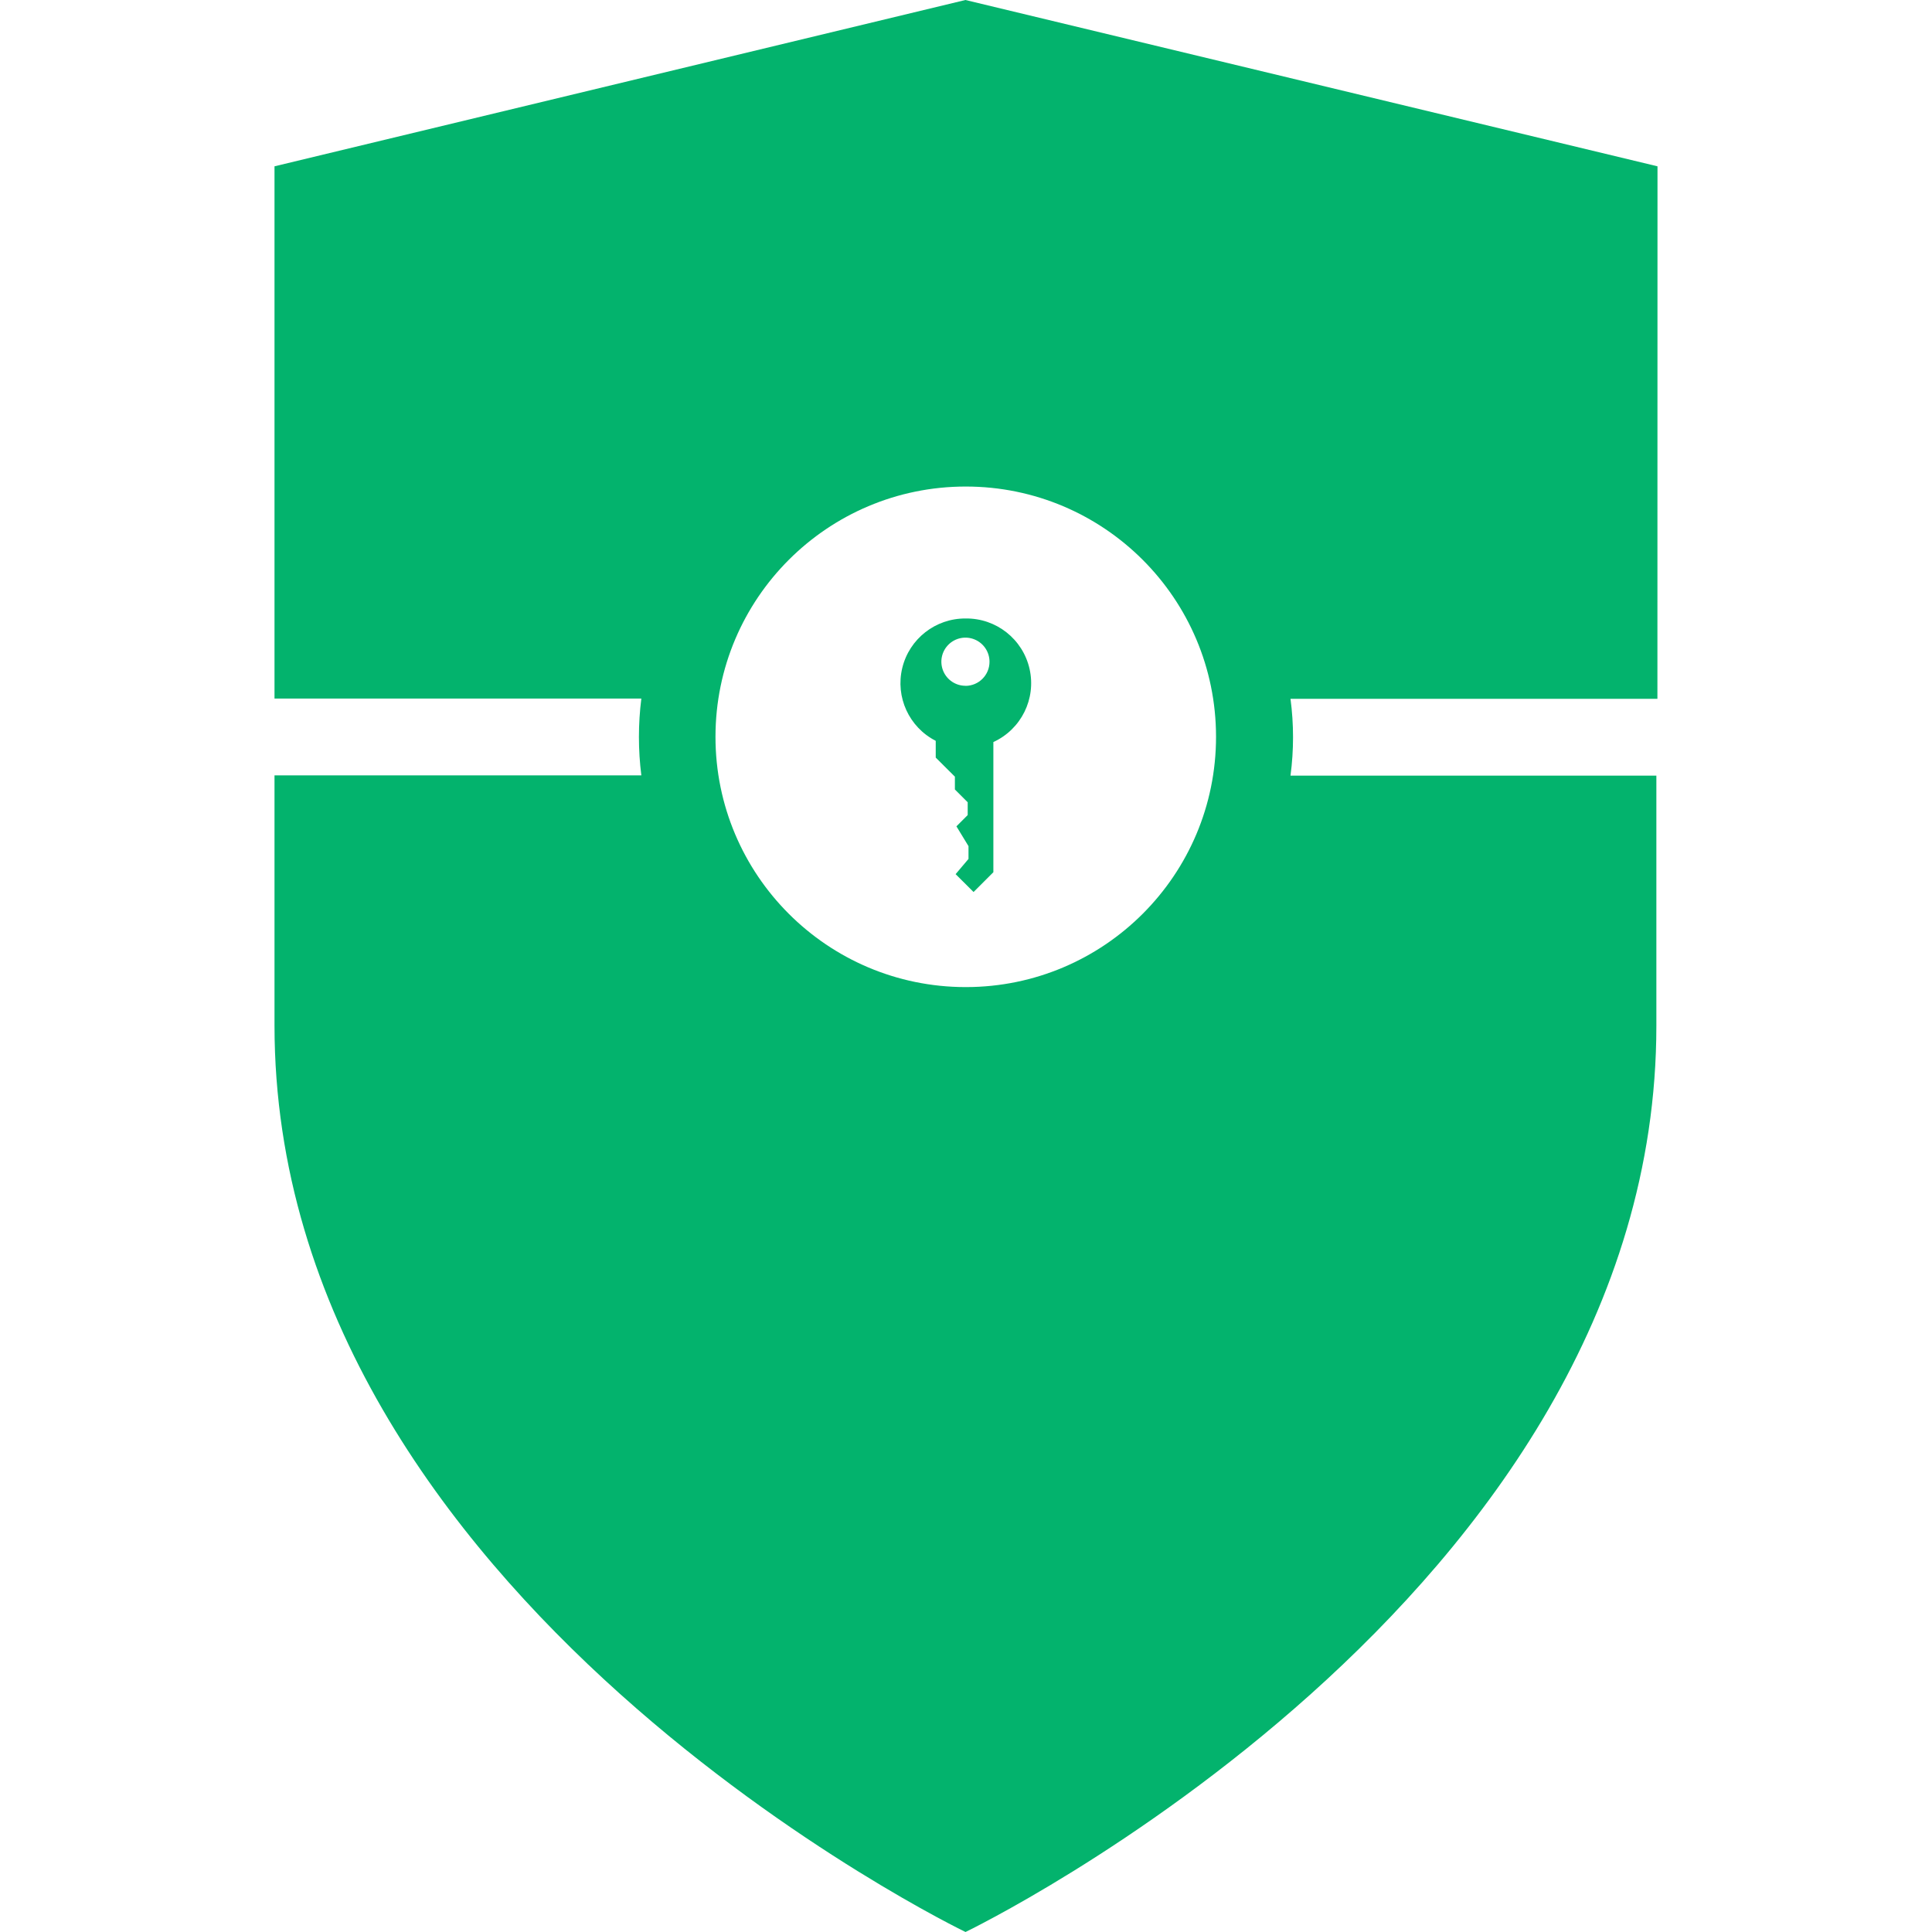
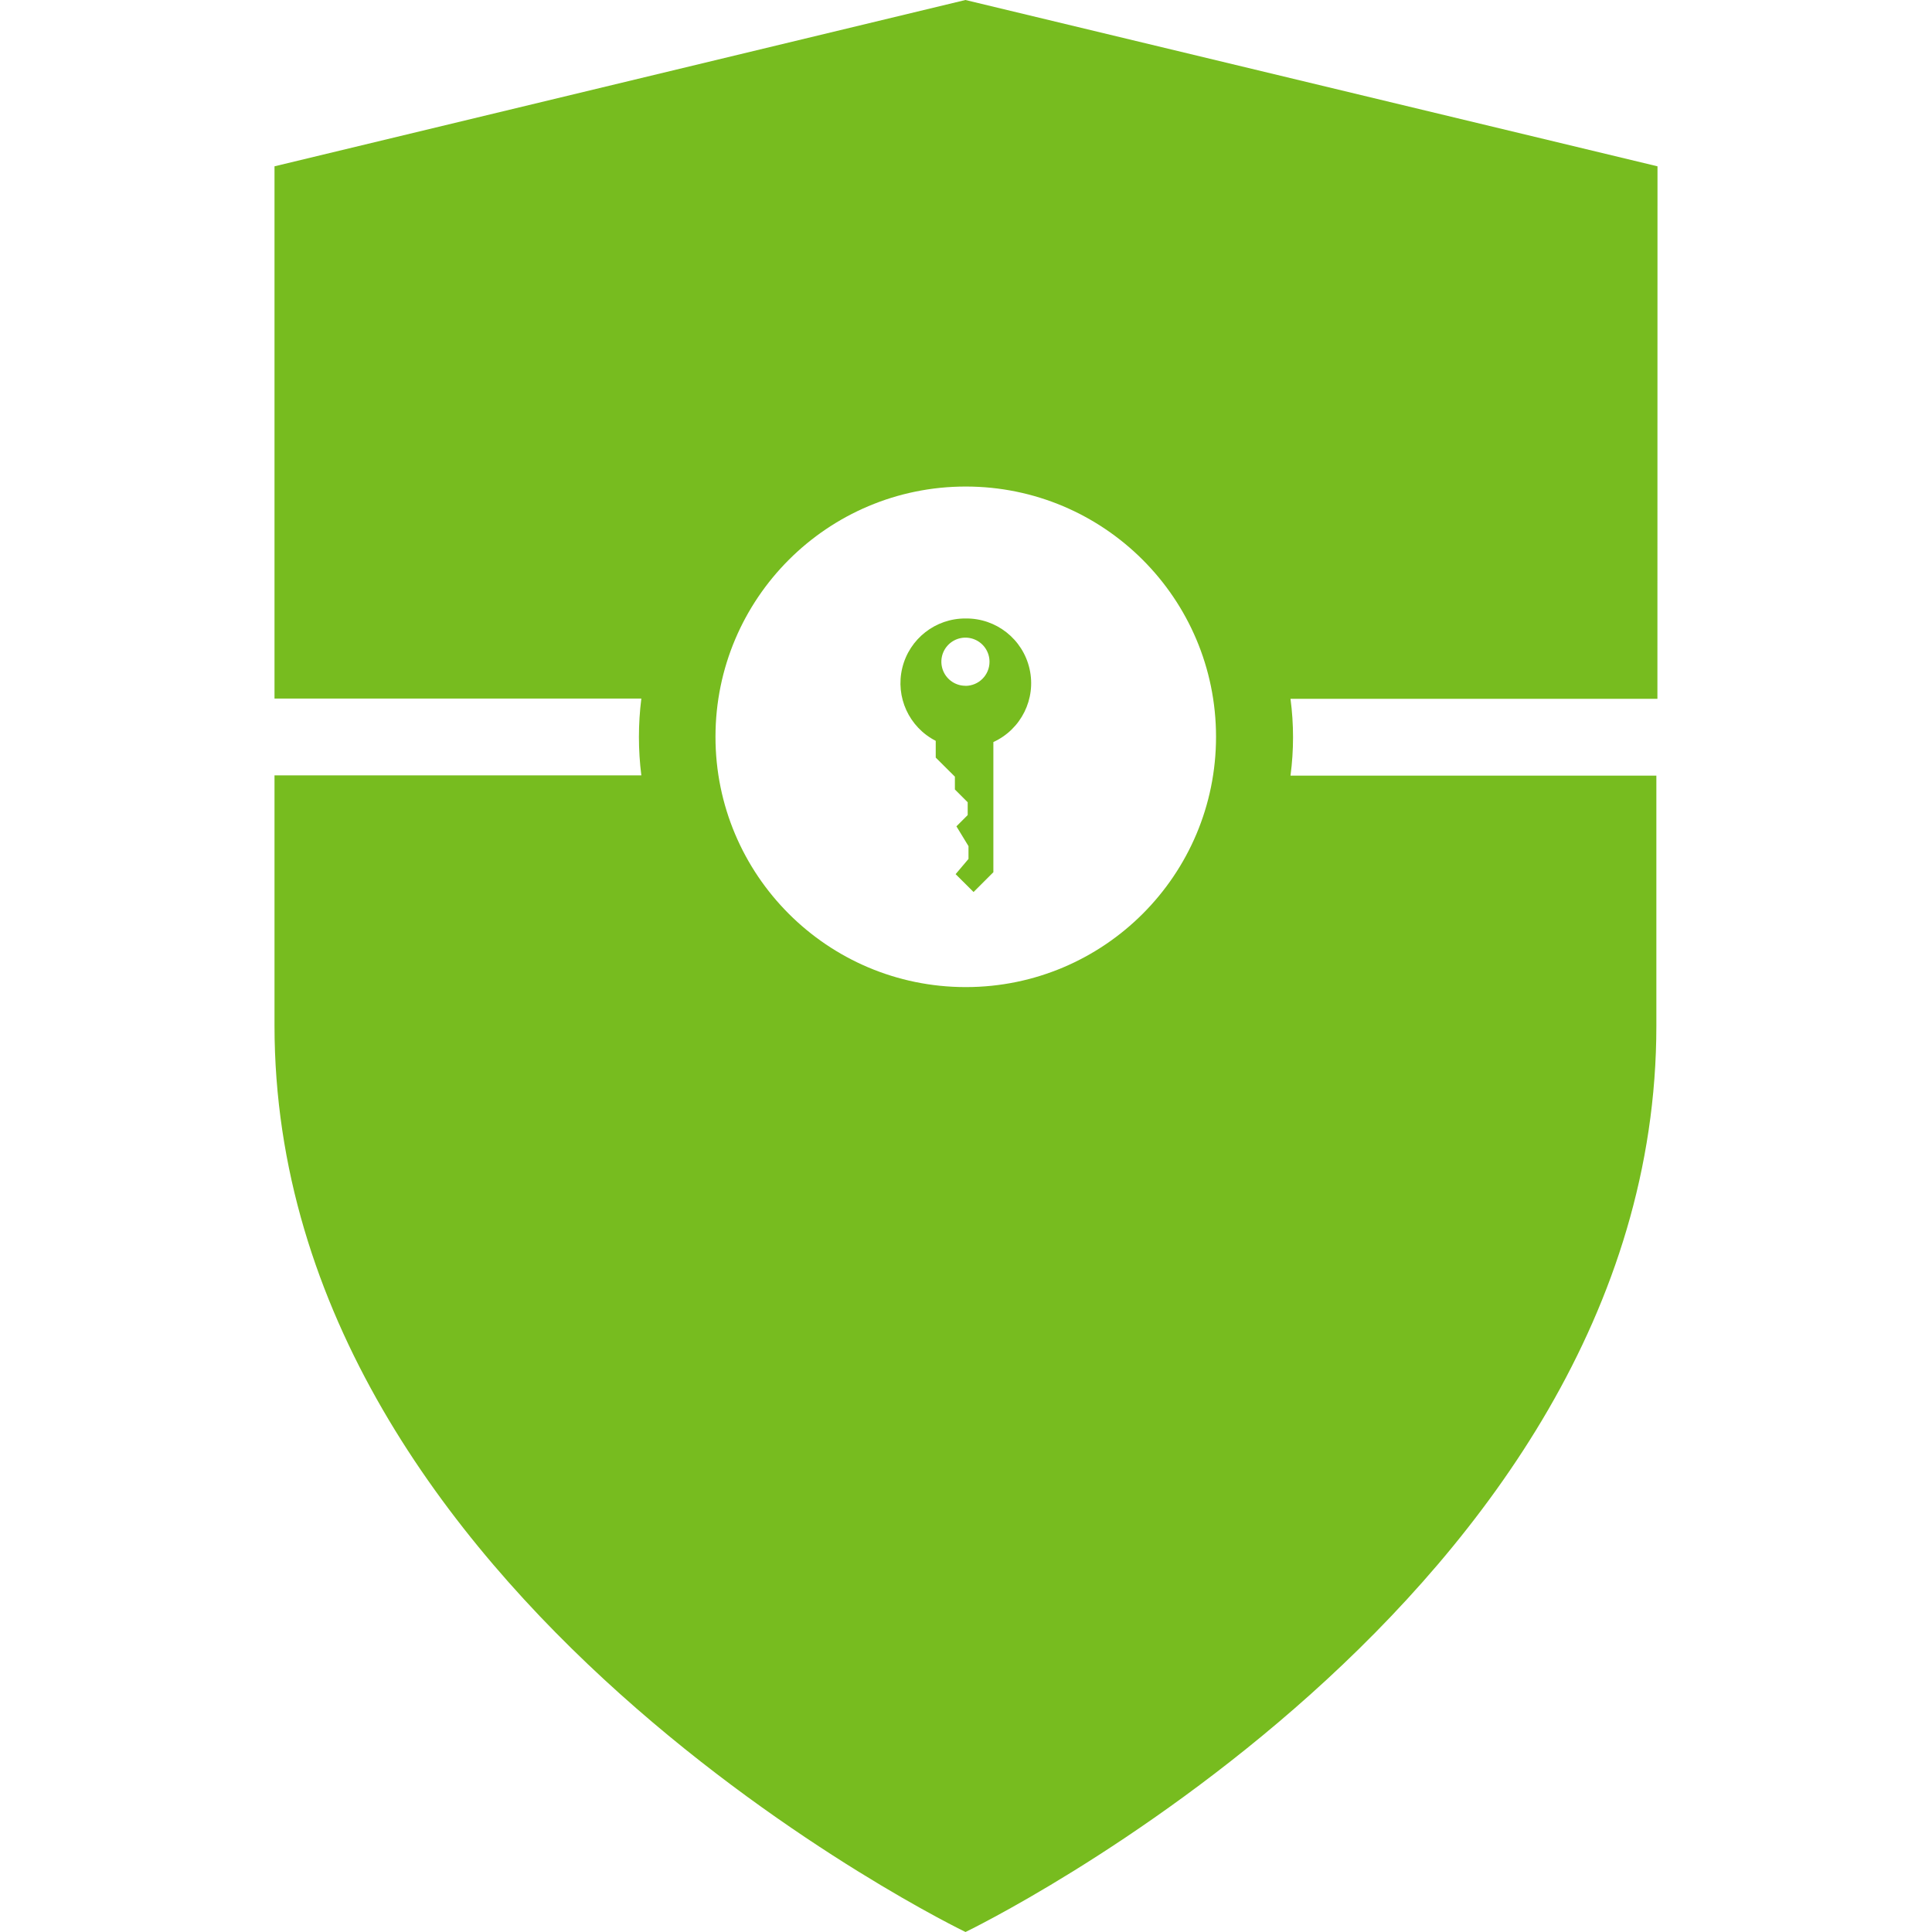
<svg xmlns="http://www.w3.org/2000/svg" role="img" width="24" height="24">
  <rect id="backgroundrect" width="100%" height="100%" x="0" y="0" fill="none" stroke="none" />
  <g class="currentLayer" style="">
-     <path d="M20.59 2.066 11.993 0 3.41 2.066v6.612h4.557a3.804 3.804 0 0 0 0 .954H3.41v3.106C3.41 19.867 11.994 24 11.994 24s8.582-4.133 8.582-11.258V9.635h-4.545a3.616 3.616 0 0 0 0-.954h4.558zM12 12.262h-.006a3.109 3.109 0 1 1 .006 0zm-.006-4.579a.804.804 0 0 0-.37 1.52v.208l.238.237v.159l.159.159v.159l-.14.14.15.246v.159l-.16.189.223.222.246-.246V9.218a.804.804 0 0 0-.346-1.535zm0 .836a.299.299 0 1 1 .298-.299.299.299 0 0 1-.298.3z" id="svg_1" class="" fill-opacity="1" fill="#03b36d" />
+     <path d="M20.59 2.066 11.993 0 3.41 2.066v6.612h4.557a3.804 3.804 0 0 0 0 .954H3.41v3.106C3.41 19.867 11.994 24 11.994 24s8.582-4.133 8.582-11.258V9.635h-4.545a3.616 3.616 0 0 0 0-.954h4.558zM12 12.262h-.006a3.109 3.109 0 1 1 .006 0zm-.006-4.579a.804.804 0 0 0-.37 1.52v.208l.238.237v.159l.159.159v.159l-.14.14.15.246v.159l-.16.189.223.222.246-.246V9.218a.804.804 0 0 0-.346-1.535zm0 .836a.299.299 0 1 1 .298-.299.299.299 0 0 1-.298.3z" id="svg_1" class="selected" fill-opacity="1" fill="#77bc1f" />
  </g>
</svg>
